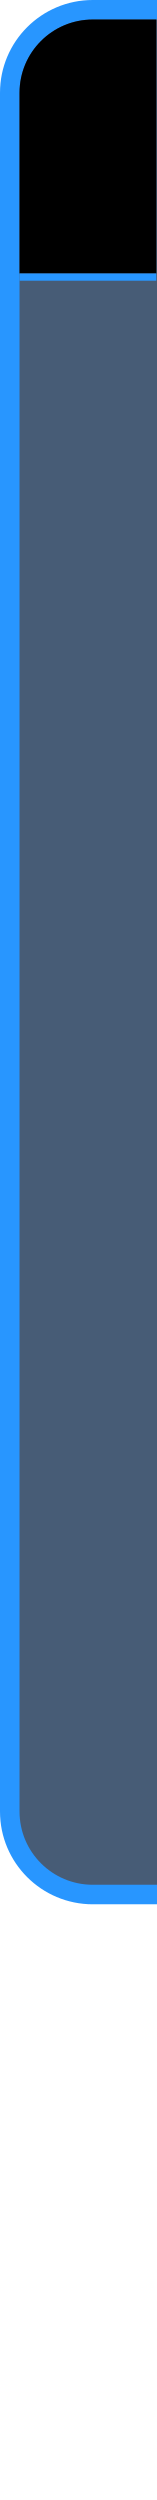
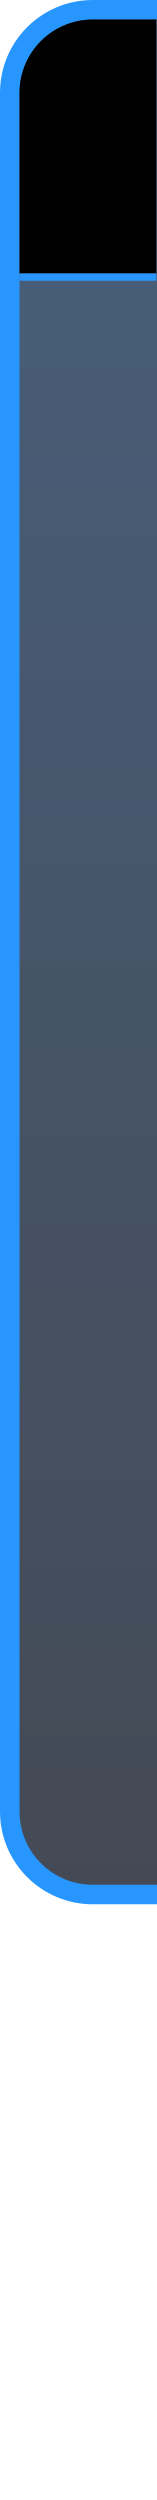
<svg xmlns="http://www.w3.org/2000/svg" width="16" height="256" viewBox="0 0 16 256">
-   <path d="M9.5,1 H17 V194 H9.5 A8.5,8.5 0 0 1 1,185.5 V9.5 A8.5,8.5 0 0 1 9.5,1 Z" fill="#0a2649" fill-opacity="0.75" fill-rule="evenodd" />
+   <defs>
+     <linearGradient id="body" gradientUnits="userSpaceOnUse" x1="0" y1="29" x2="0" y2="193">
+       <stop offset="0" stop-color="#0a2649" />
+       <stop offset="1" stop-color="#050d1c" />
+     </linearGradient>
+   </defs>
+   <path d="M9.5,1 H17 V194 H9.5 A8.5,8.5 0 0 1 1,185.5 V9.5 A8.5,8.5 0 0 1 9.5,1 Z" fill="url(#body)" fill-opacity="0.75" fill-rule="evenodd" />
  <path d="M17,1 H9.5 A8.5,8.5 0 0 0 1,9.5 V185.5 A8.5,8.5 0 0 0 9.5,194 H17" fill="none" stroke="#2896ff" stroke-width="2" />
  <defs>
    <clipPath id="strip">
      <rect x="2" y="2" width="32" height="191" rx="7.5" />
    </clipPath>
  </defs>
  <g clip-path="url(#strip)">
    <rect x="0" y="2" width="16" height="26" fill="black" />
    <rect x="0" y="28" width="16" height="0.75" fill="#2896ff" />
  </g>
</svg>
